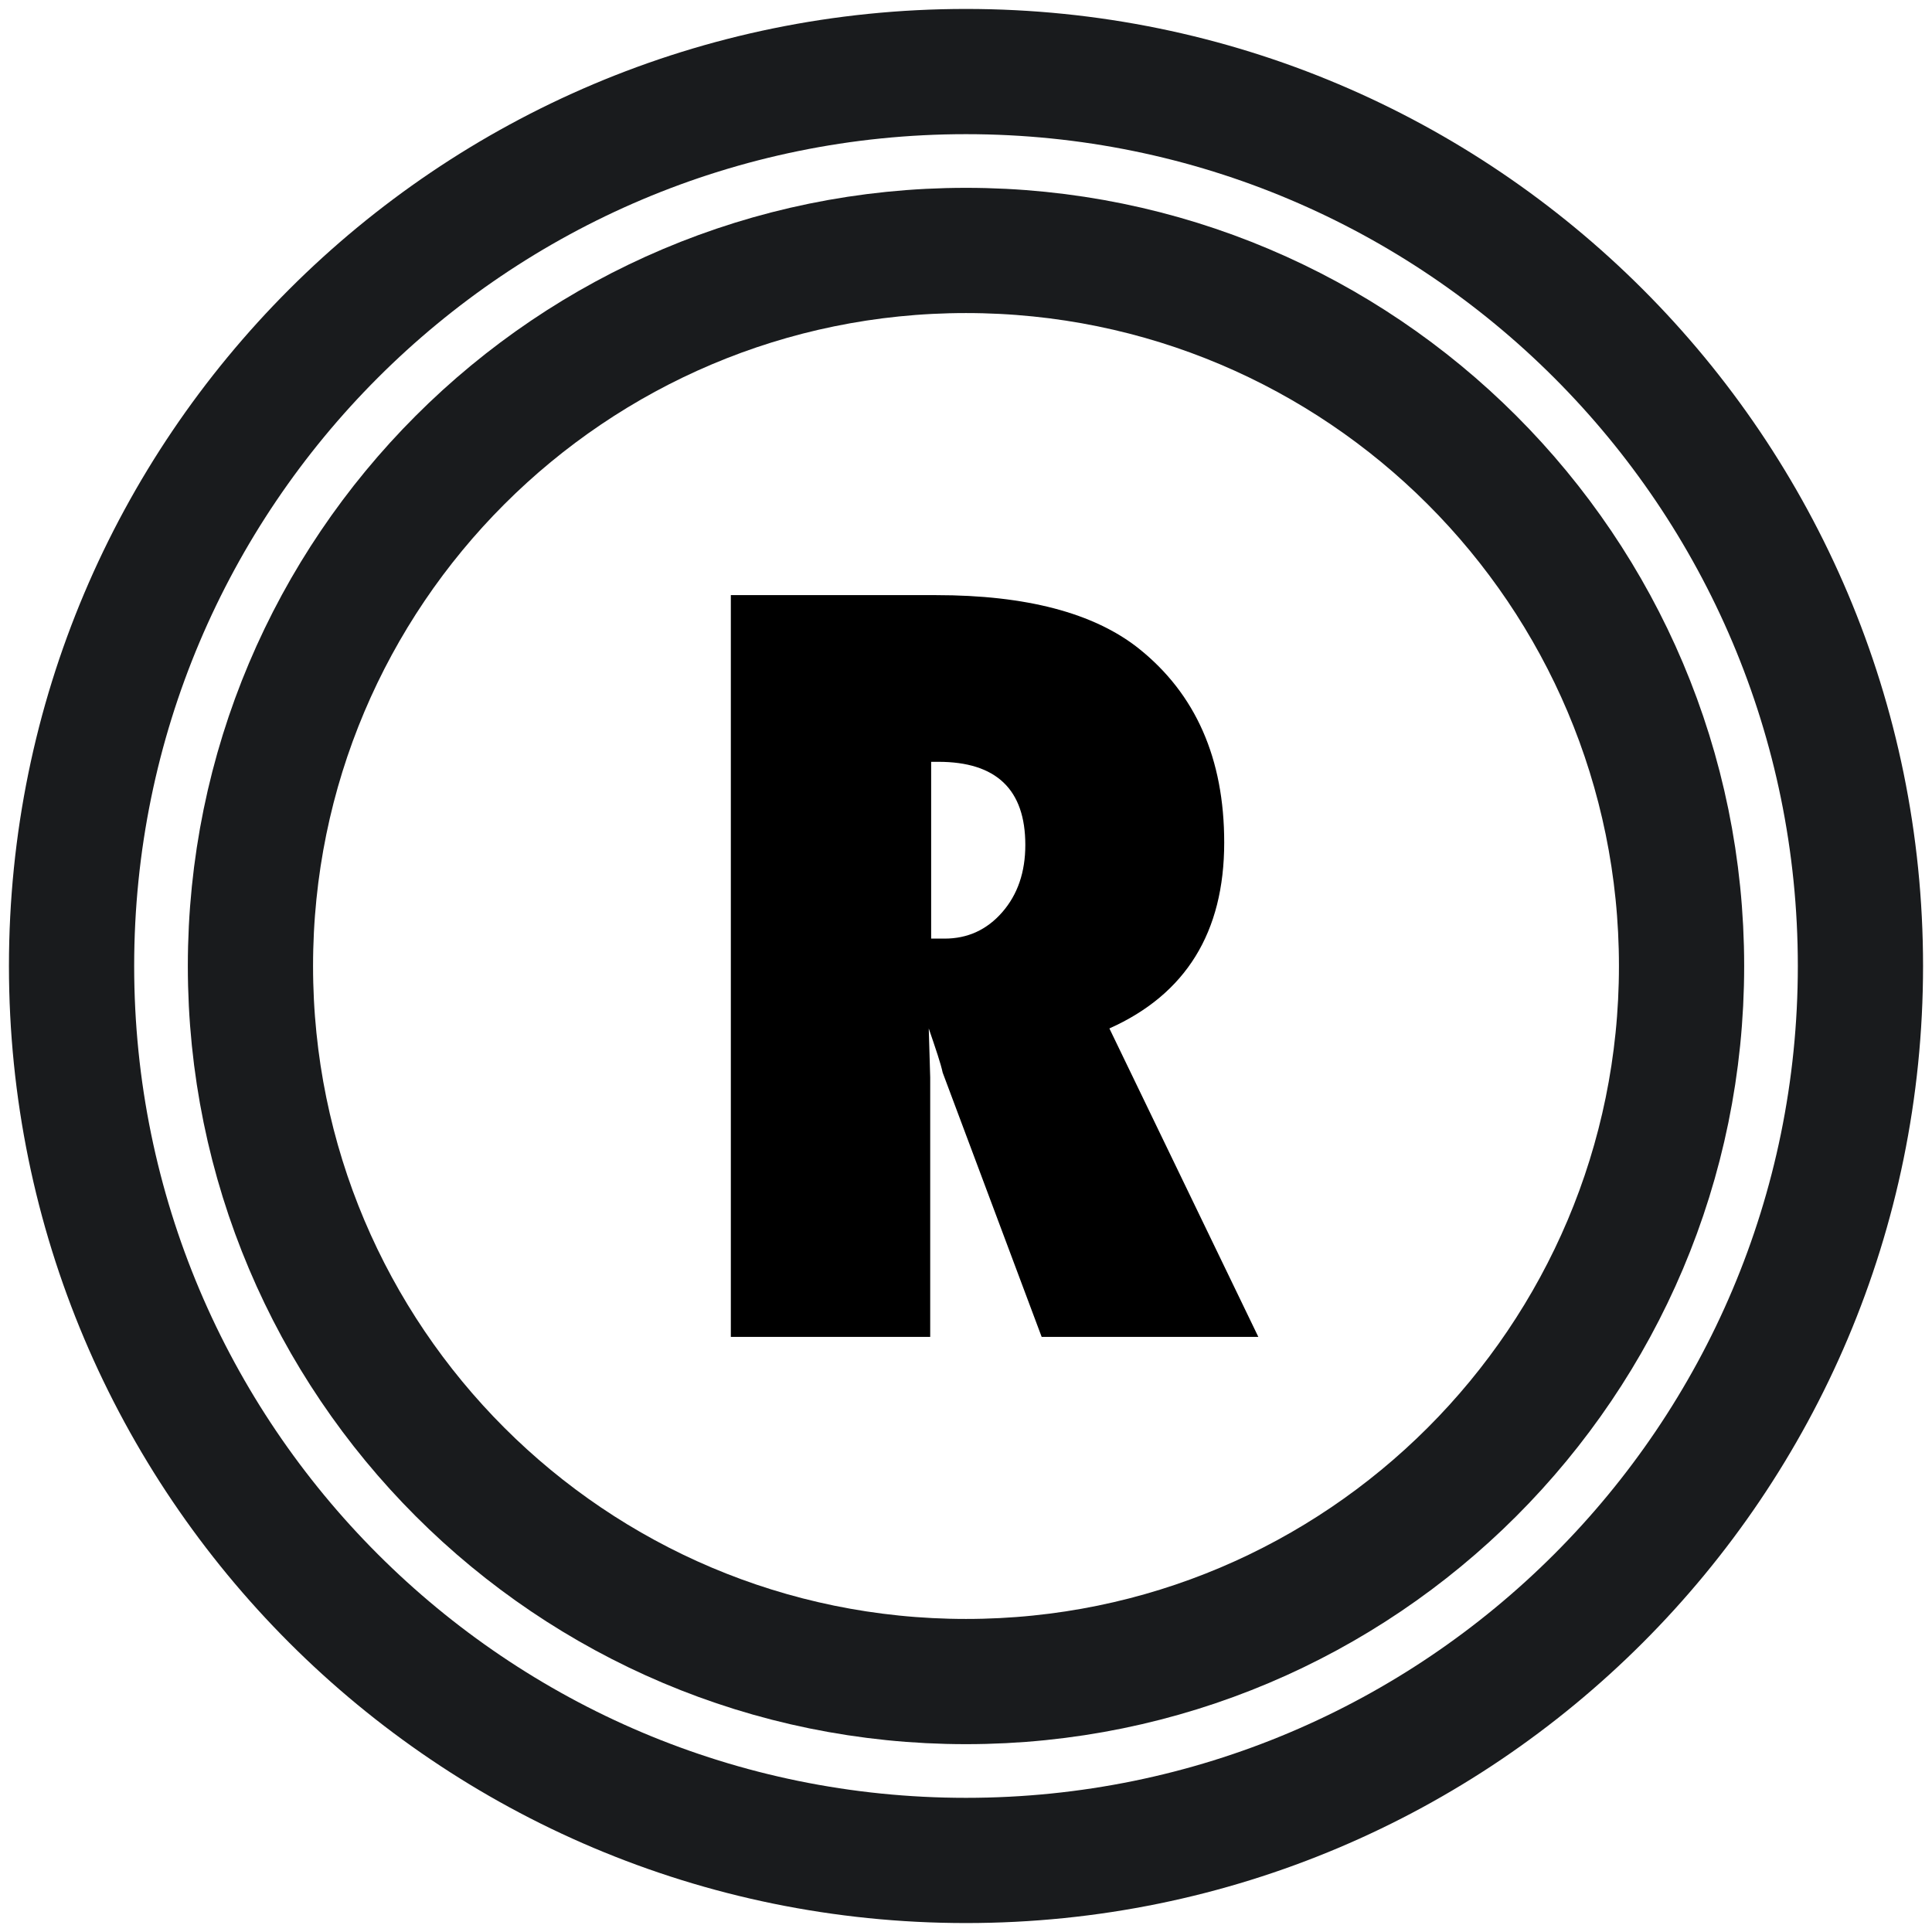
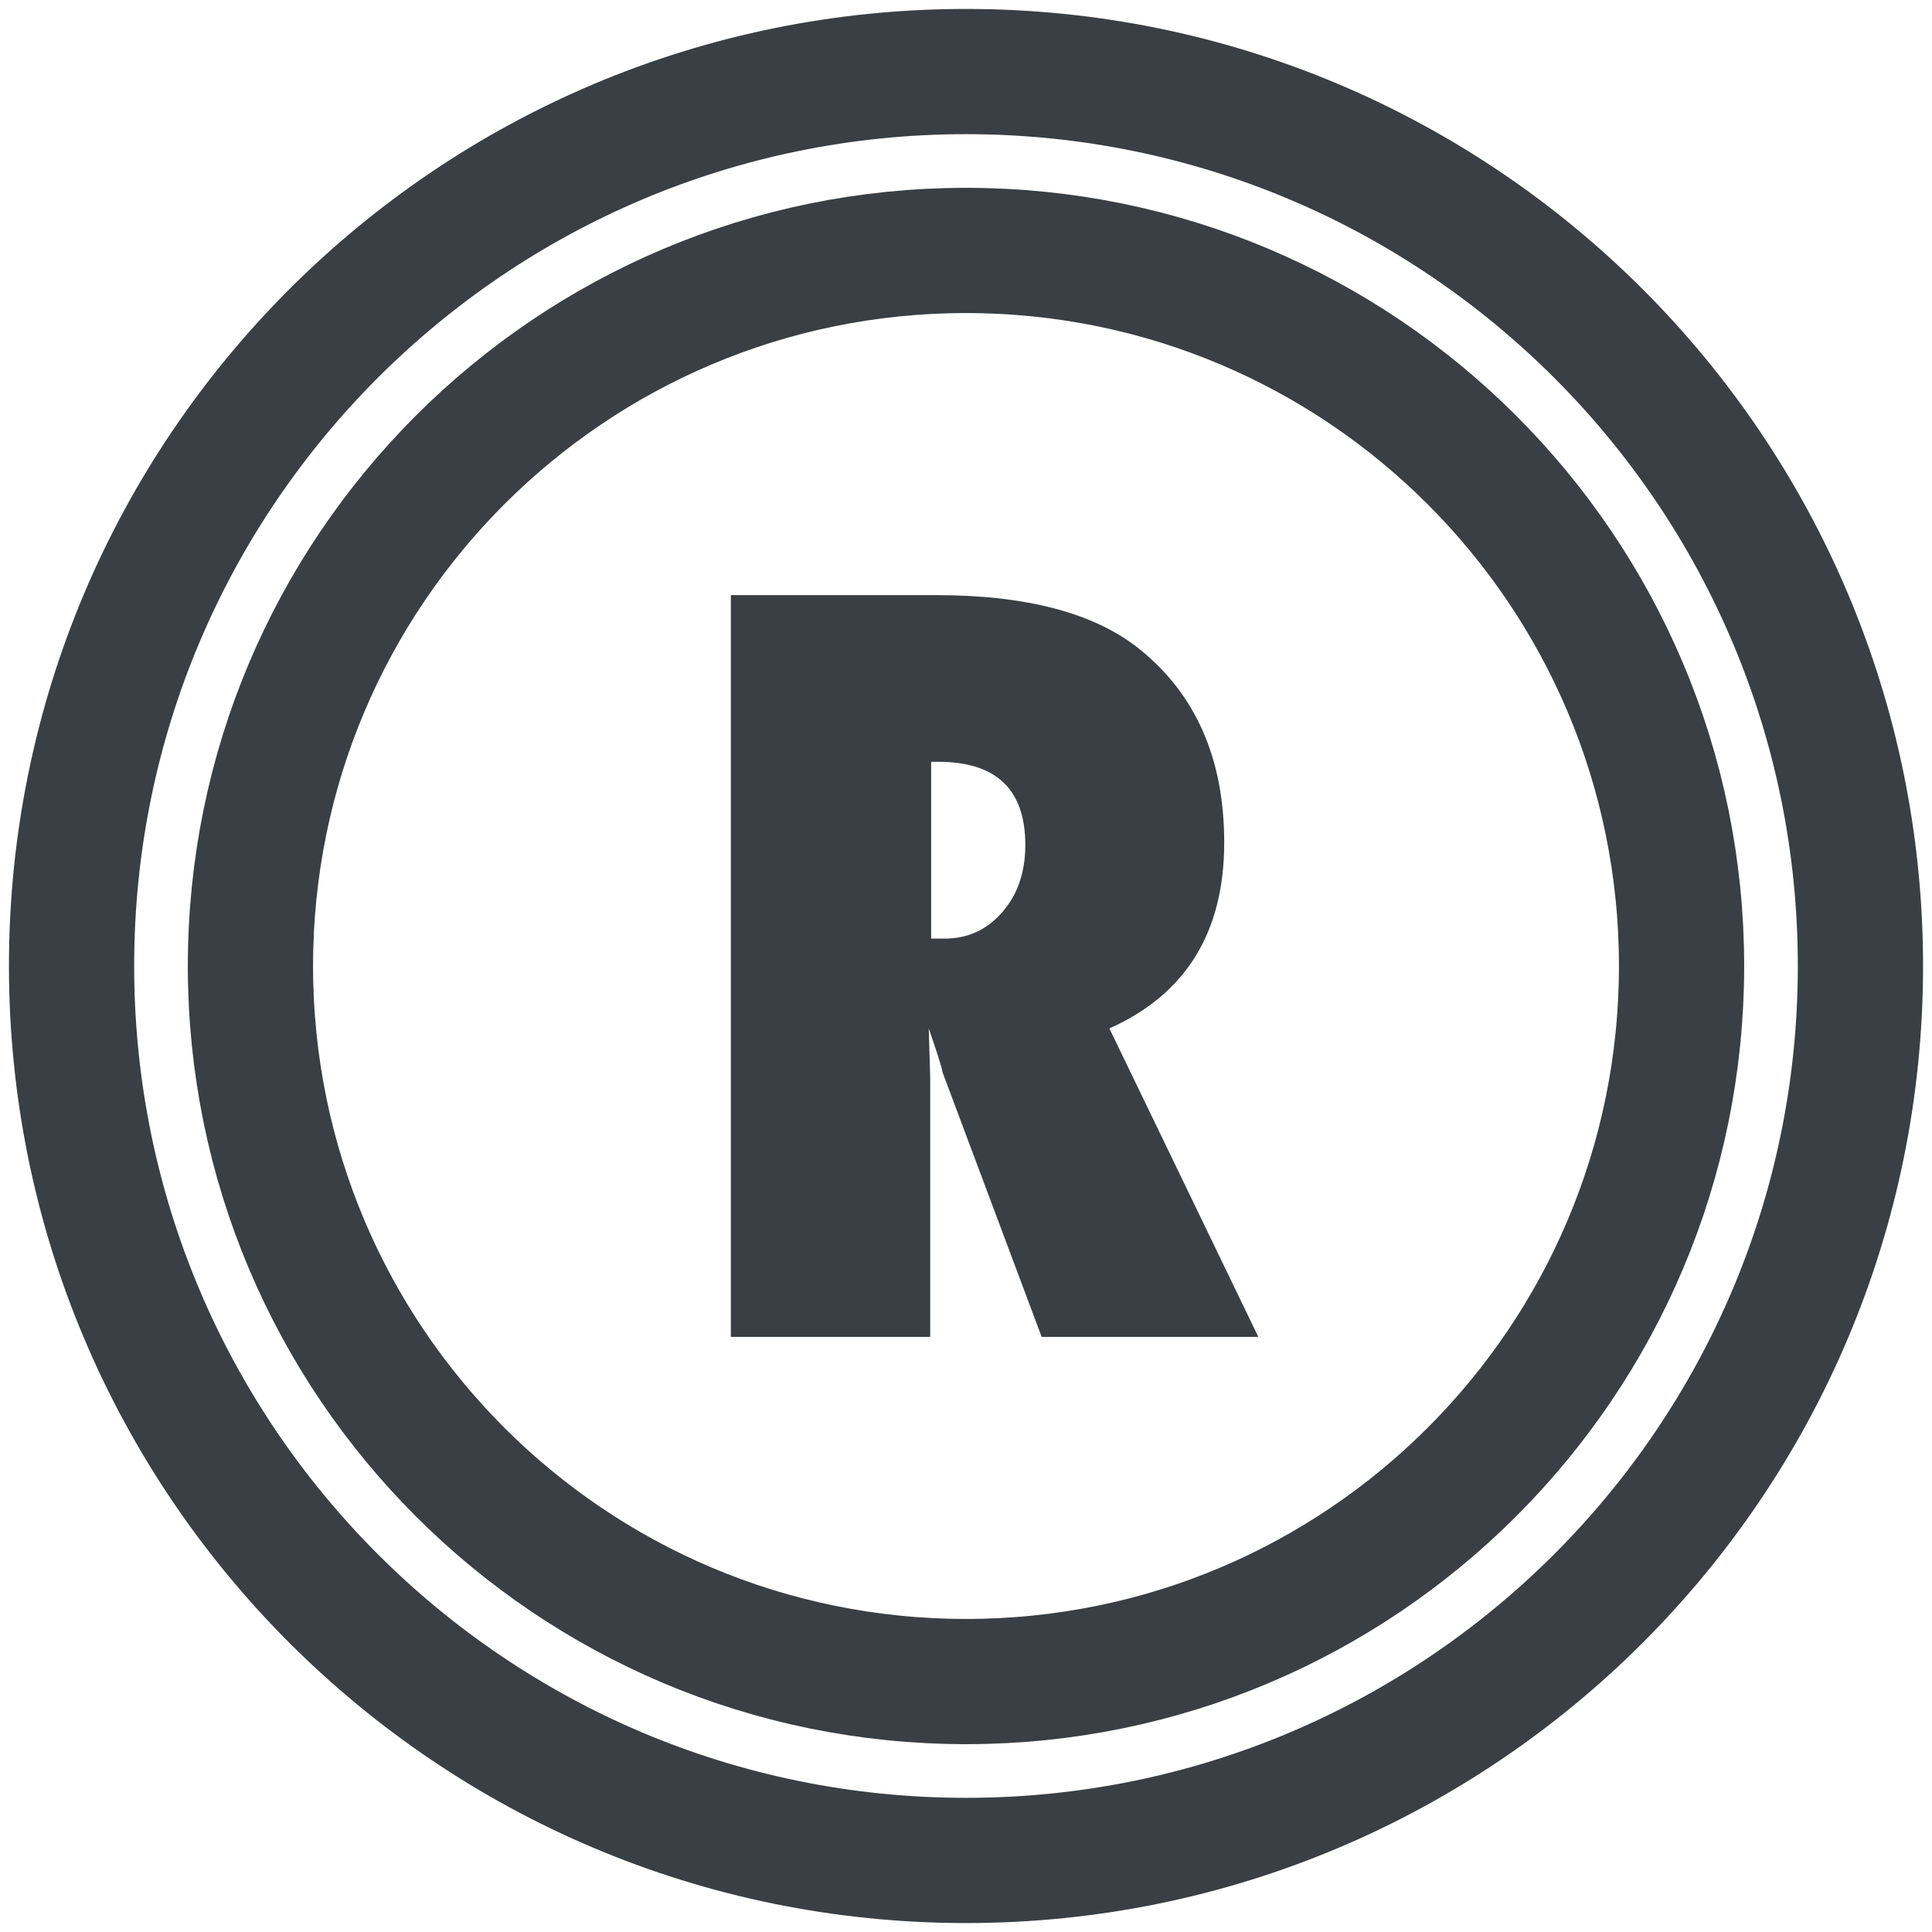
<svg xmlns="http://www.w3.org/2000/svg" width="108px" height="108px" viewBox="0 0 108 108" version="1.1">
  <defs />
  <g id="Page-2" stroke="none" stroke-width="1" fill="none" fill-rule="evenodd">
-     <g id="reset-button-v1" transform="translate(4, 4)">
-       <g id="circle-3" stroke="#191B1D" stroke-width="7">
+     <g id="reset-button" transform="translate(4, 4)">
+       <g id="circle-3" stroke="#393F44" stroke-width="7">
        <circle id="Oval-1" cx="50" cy="50" r="50" />
        <circle id="Oval-2" cx="50" cy="50" r="40" />
      </g>
-       <path d="M66.341,70.732 L54.229,70.732 L48.697,55.962 C48.643,55.711 48.549,55.38 48.415,54.968 C48.281,54.556 48.115,54.064 47.918,53.491 L47.999,56.23 L47.999,70.732 L36.854,70.732 L36.854,29.268 L48.321,29.268 C53.37,29.268 57.147,30.261 59.654,32.249 C62.841,34.791 64.434,38.407 64.434,43.098 C64.434,48.111 62.295,51.576 58.016,53.491 L66.341,70.732 Z M48.052,48.469 L48.804,48.469 C50.093,48.469 51.167,47.977 52.027,46.992 C52.886,46.007 53.316,44.754 53.316,43.232 C53.316,40.135 51.696,38.586 48.455,38.586 L48.052,38.586 L48.052,48.469 Z" id="R" fill="#000000" />
+       <path d="M66.341,70.732 L54.229,70.732 L48.697,55.962 C48.643,55.711 48.549,55.38 48.415,54.968 C48.281,54.556 48.115,54.064 47.918,53.491 L47.999,56.23 L47.999,70.732 L36.854,70.732 L36.854,29.268 L48.321,29.268 C53.37,29.268 57.147,30.261 59.654,32.249 C62.841,34.791 64.434,38.407 64.434,43.098 C64.434,48.111 62.295,51.576 58.016,53.491 L66.341,70.732 Z M48.052,48.469 L48.804,48.469 C50.093,48.469 51.167,47.977 52.027,46.992 C52.886,46.007 53.316,44.754 53.316,43.232 C53.316,40.135 51.696,38.586 48.455,38.586 L48.052,38.586 L48.052,48.469 Z" id="R" fill="#393F44" />
    </g>
  </g>
</svg>
